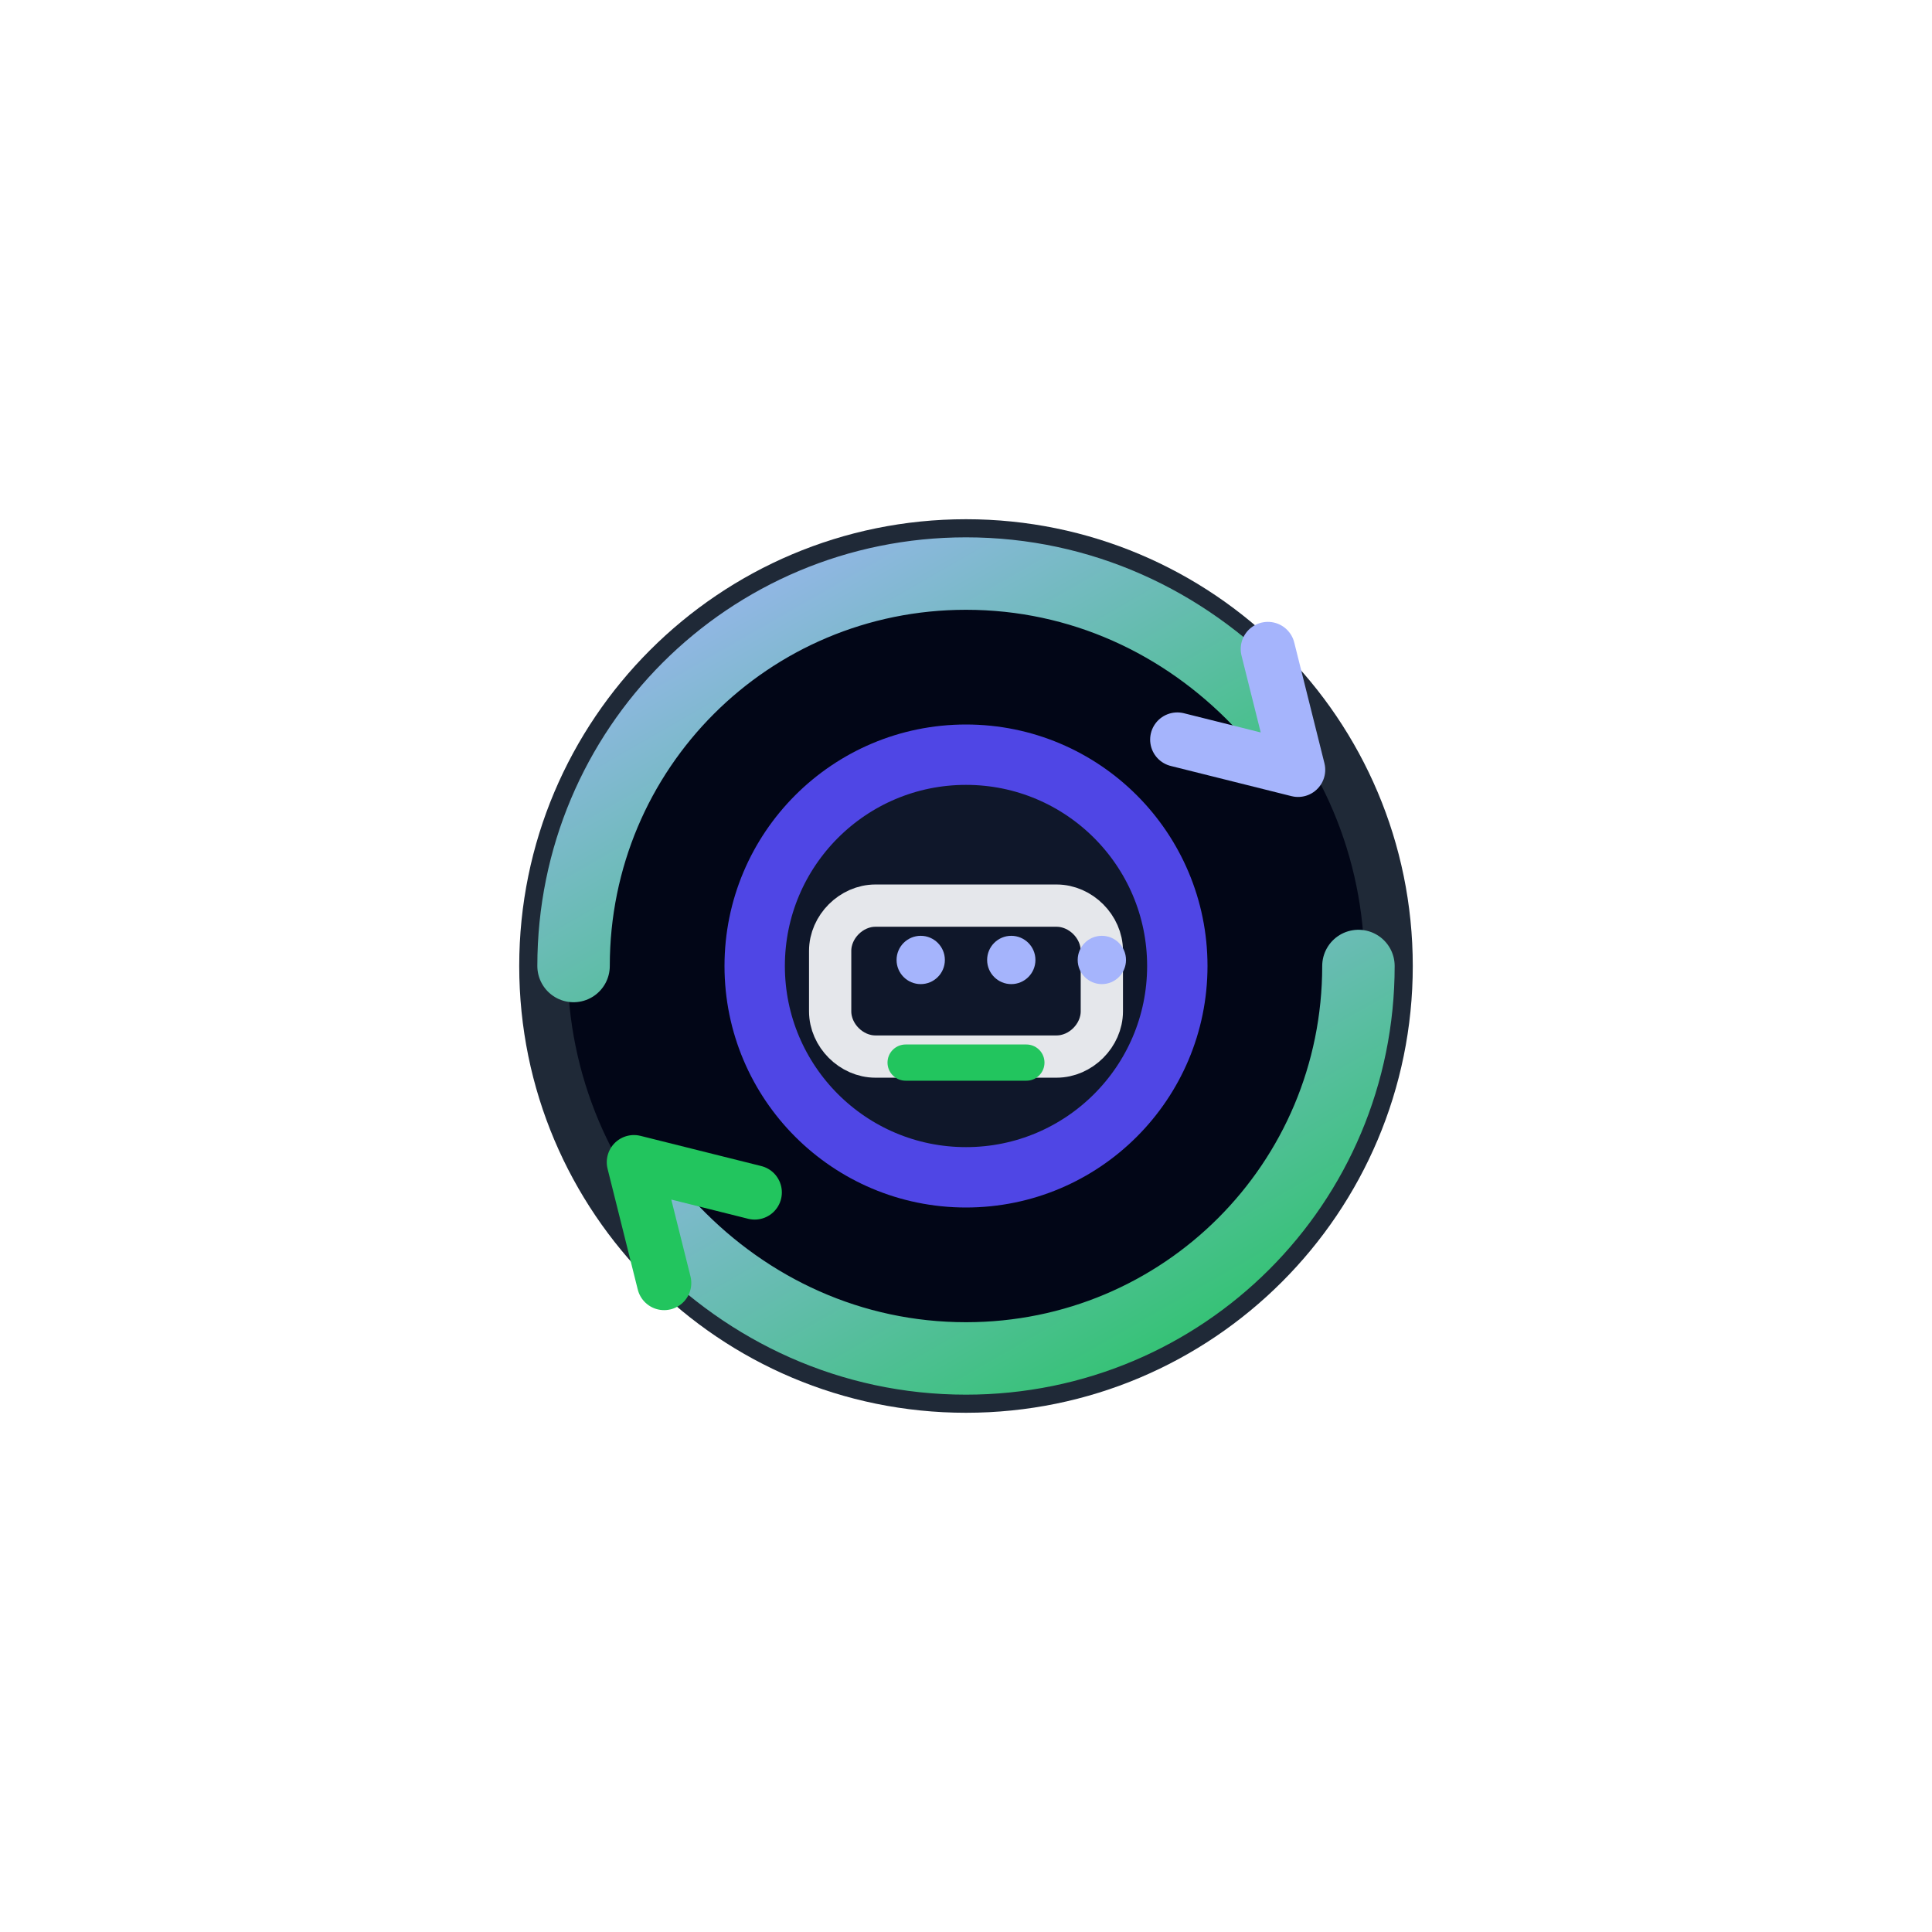
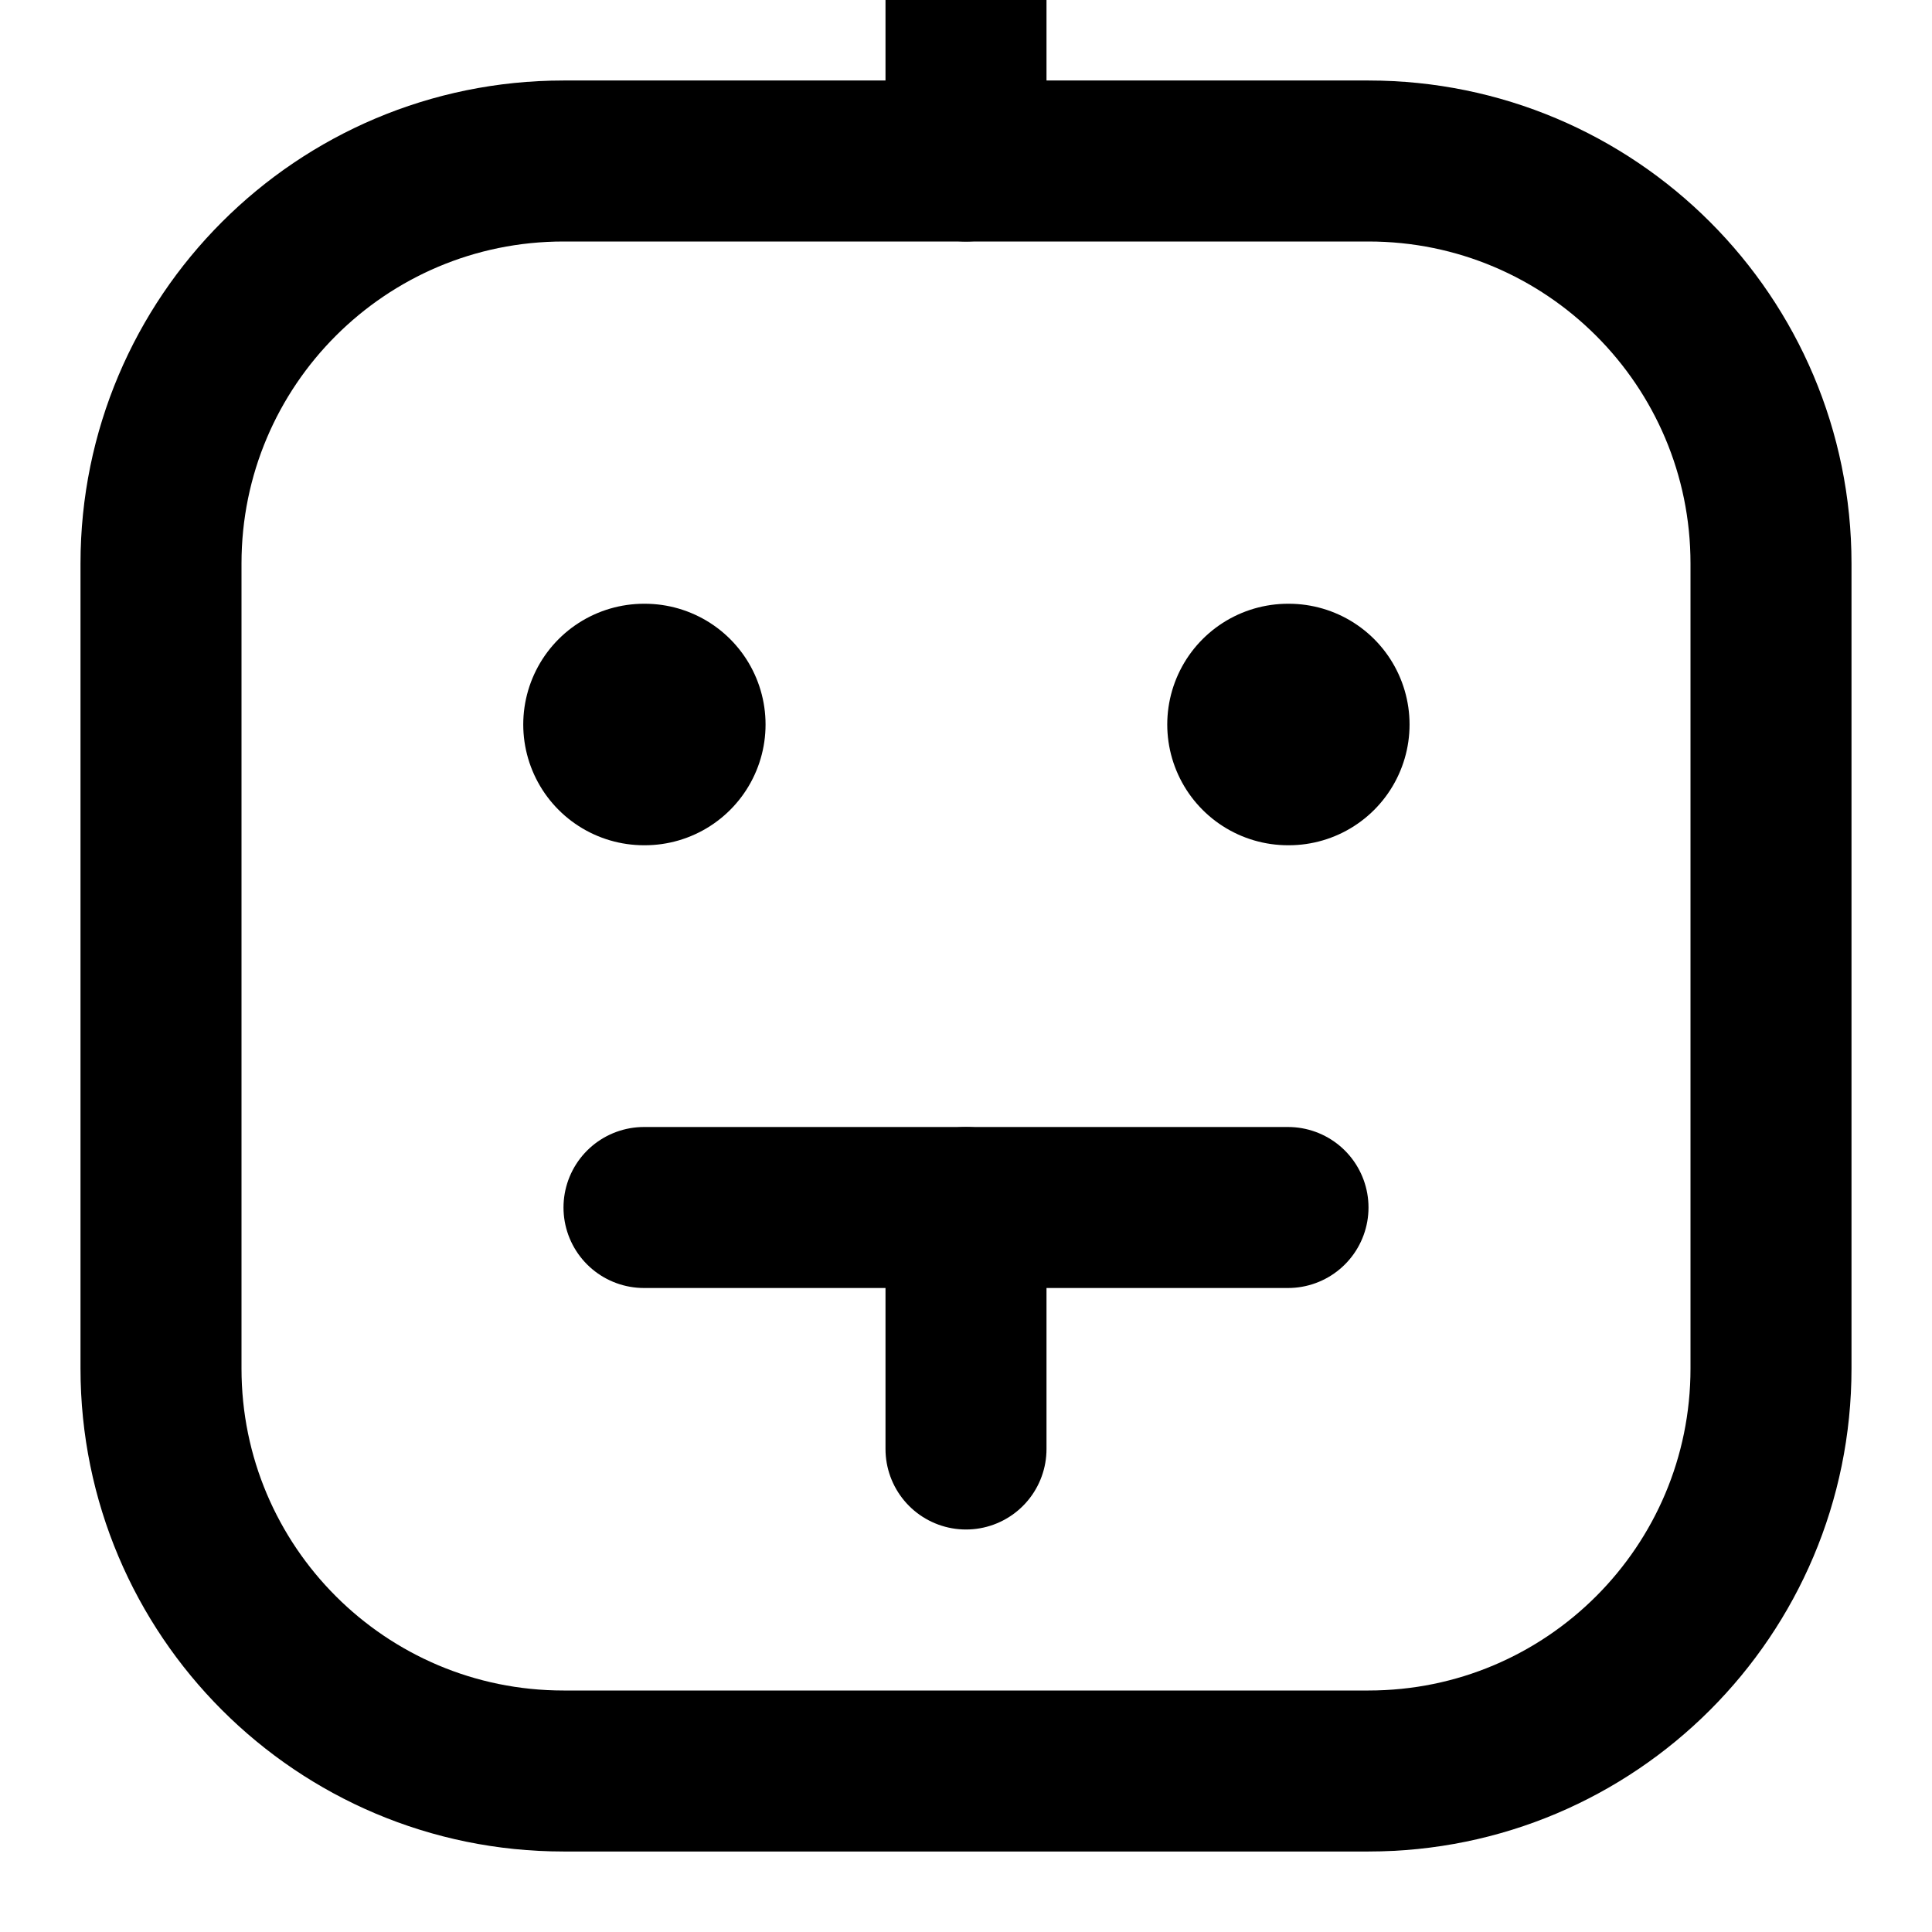
- <svg xmlns="http://www.w3.org/2000/svg" viewBox="0 0 64 64">
-   <defs>
-     <linearGradient id="bg" x1="0" y1="0" x2="1" y2="1">
-       <stop offset="0%" stop-color="#111827" />
-       <stop offset="100%" stop-color="#020617" />
-     </linearGradient>
-     <linearGradient id="orbit" x1="0" y1="0" x2="1" y2="1">
-       <stop offset="0%" stop-color="#a5b4fc" />
-       <stop offset="100%" stop-color="#22c55e" />
-     </linearGradient>
-   </defs>
-   <circle cx="32" cy="32" r="14" fill="#020617" stroke="#1f2937" stroke-width="1.6" />
-   <path d="M19 32c0-7.2 5.8-13 13-13 3.8 0 7.2 1.6 9.7 4.2" fill="none" stroke="url(#orbit)" stroke-width="2.4" stroke-linecap="round" />
-   <path d="M45 32c0 7.2-5.8 13-13 13-3.8 0-7.2-1.6-9.7-4.2" fill="none" stroke="url(#orbit)" stroke-width="2.4" stroke-linecap="round" />
-   <path d="M42 21.5L43 25.5L39 24.5" fill="none" stroke="#a5b4fc" stroke-width="1.8" stroke-linecap="round" stroke-linejoin="round" />
-   <path d="M22 42.5L21 38.5L25 39.5" fill="none" stroke="#22c55e" stroke-width="1.8" stroke-linecap="round" stroke-linejoin="round" />
-   <circle cx="32" cy="32" r="7" fill="#0f172a" stroke="#4f46e5" stroke-width="2" />
-   <path d="M29 30h6c0.8 0 1.5 0.7 1.5 1.5v2c0 0.8-0.7 1.5-1.5 1.5h-6c-0.8 0-1.5-0.7-1.5-1.5v-2c0-0.8 0.7-1.5 1.5-1.5z" fill="none" stroke="#e5e7eb" stroke-width="1.4" stroke-linecap="round" stroke-linejoin="round" />
-   <circle cx="30.5" cy="31.8" r="0.8" fill="#a5b4fc" />
-   <circle cx="33.5" cy="31.8" r="0.8" fill="#a5b4fc" />
-   <circle cx="36.5" cy="31.8" r="0.8" fill="#a5b4fc" />
-   <path d="M30 35.2h4" fill="none" stroke="#22c55e" stroke-width="1.2" stroke-linecap="round" />
+ <svg xmlns="http://www.w3.org/2000/svg" viewBox="0 0 24 24" fill="none" stroke="currentColor" stroke-width="2" stroke-linecap="round" stroke-linejoin="round">
+   <rect x="2" y="2" width="20" height="20" rx="5" ry="5" />
+   <line x1="8" y1="9" x2="8.01" y2="9" stroke-width="3" />
+   <line x1="16" y1="9" x2="16.01" y2="9" stroke-width="3" />
+   <path d="M8 15h8" />
+   <path d="M12 15v3" />
+   <path d="M12 2v-2" stroke-width="2" />
</svg>
